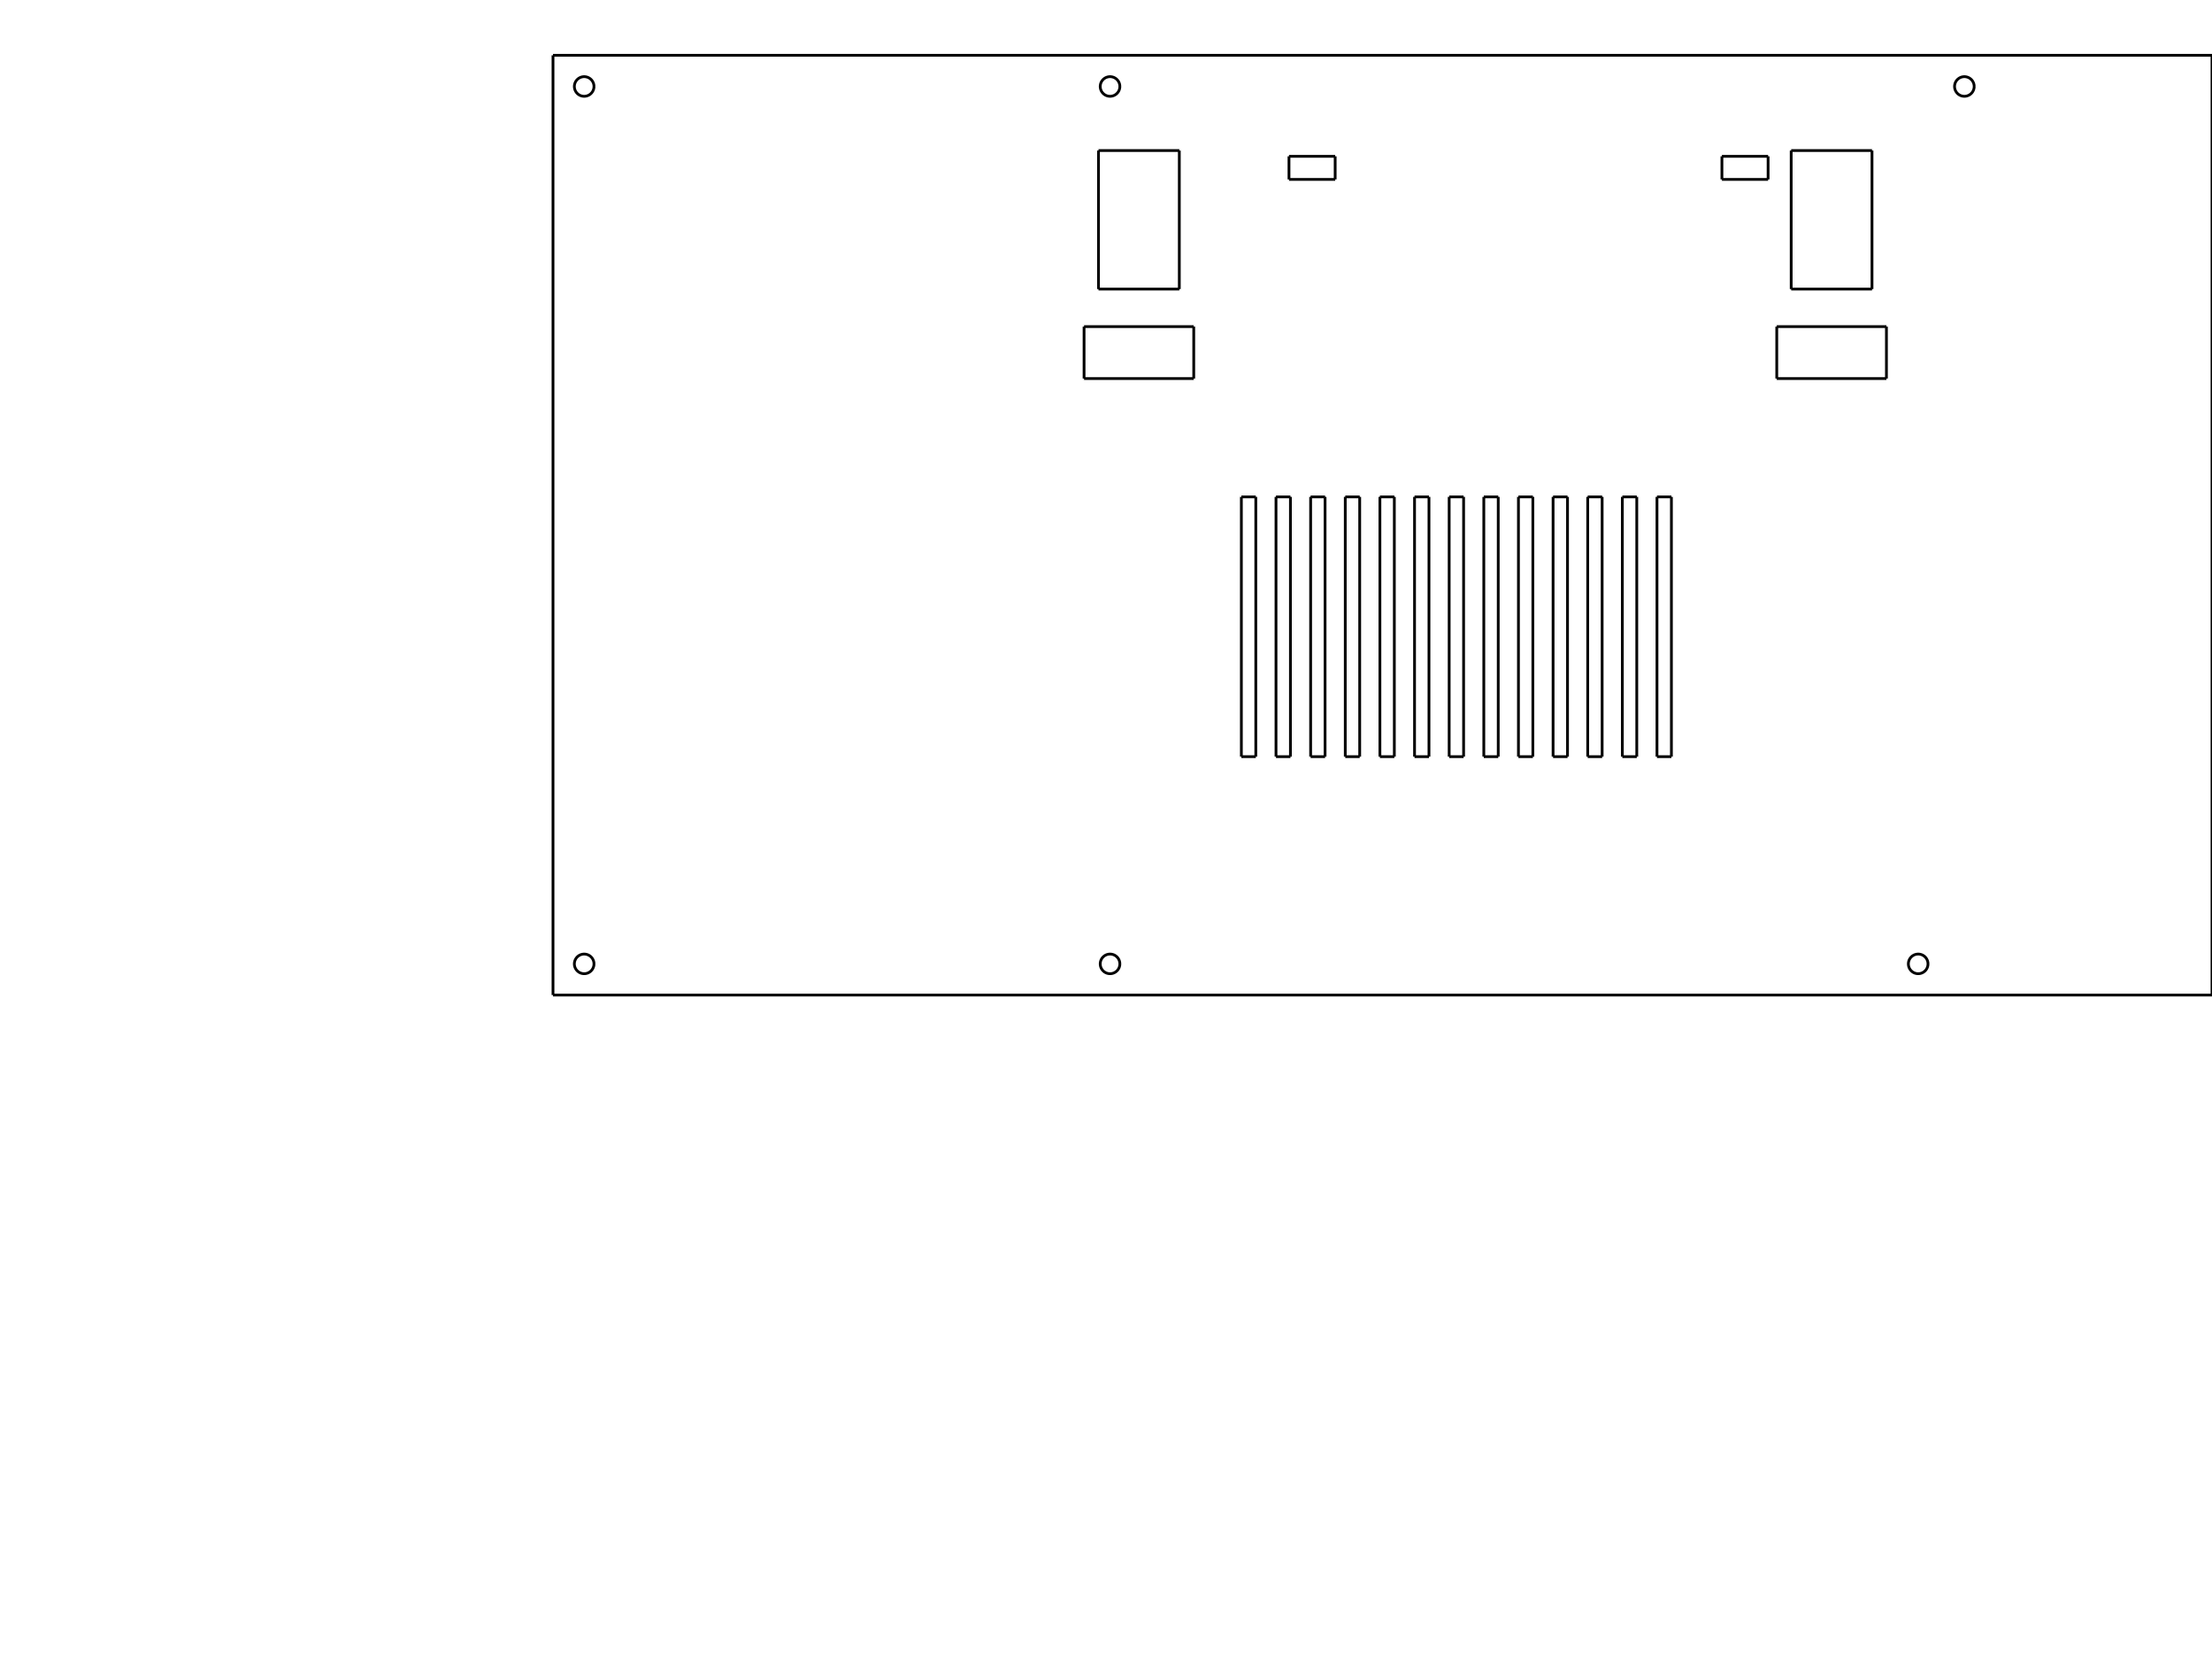
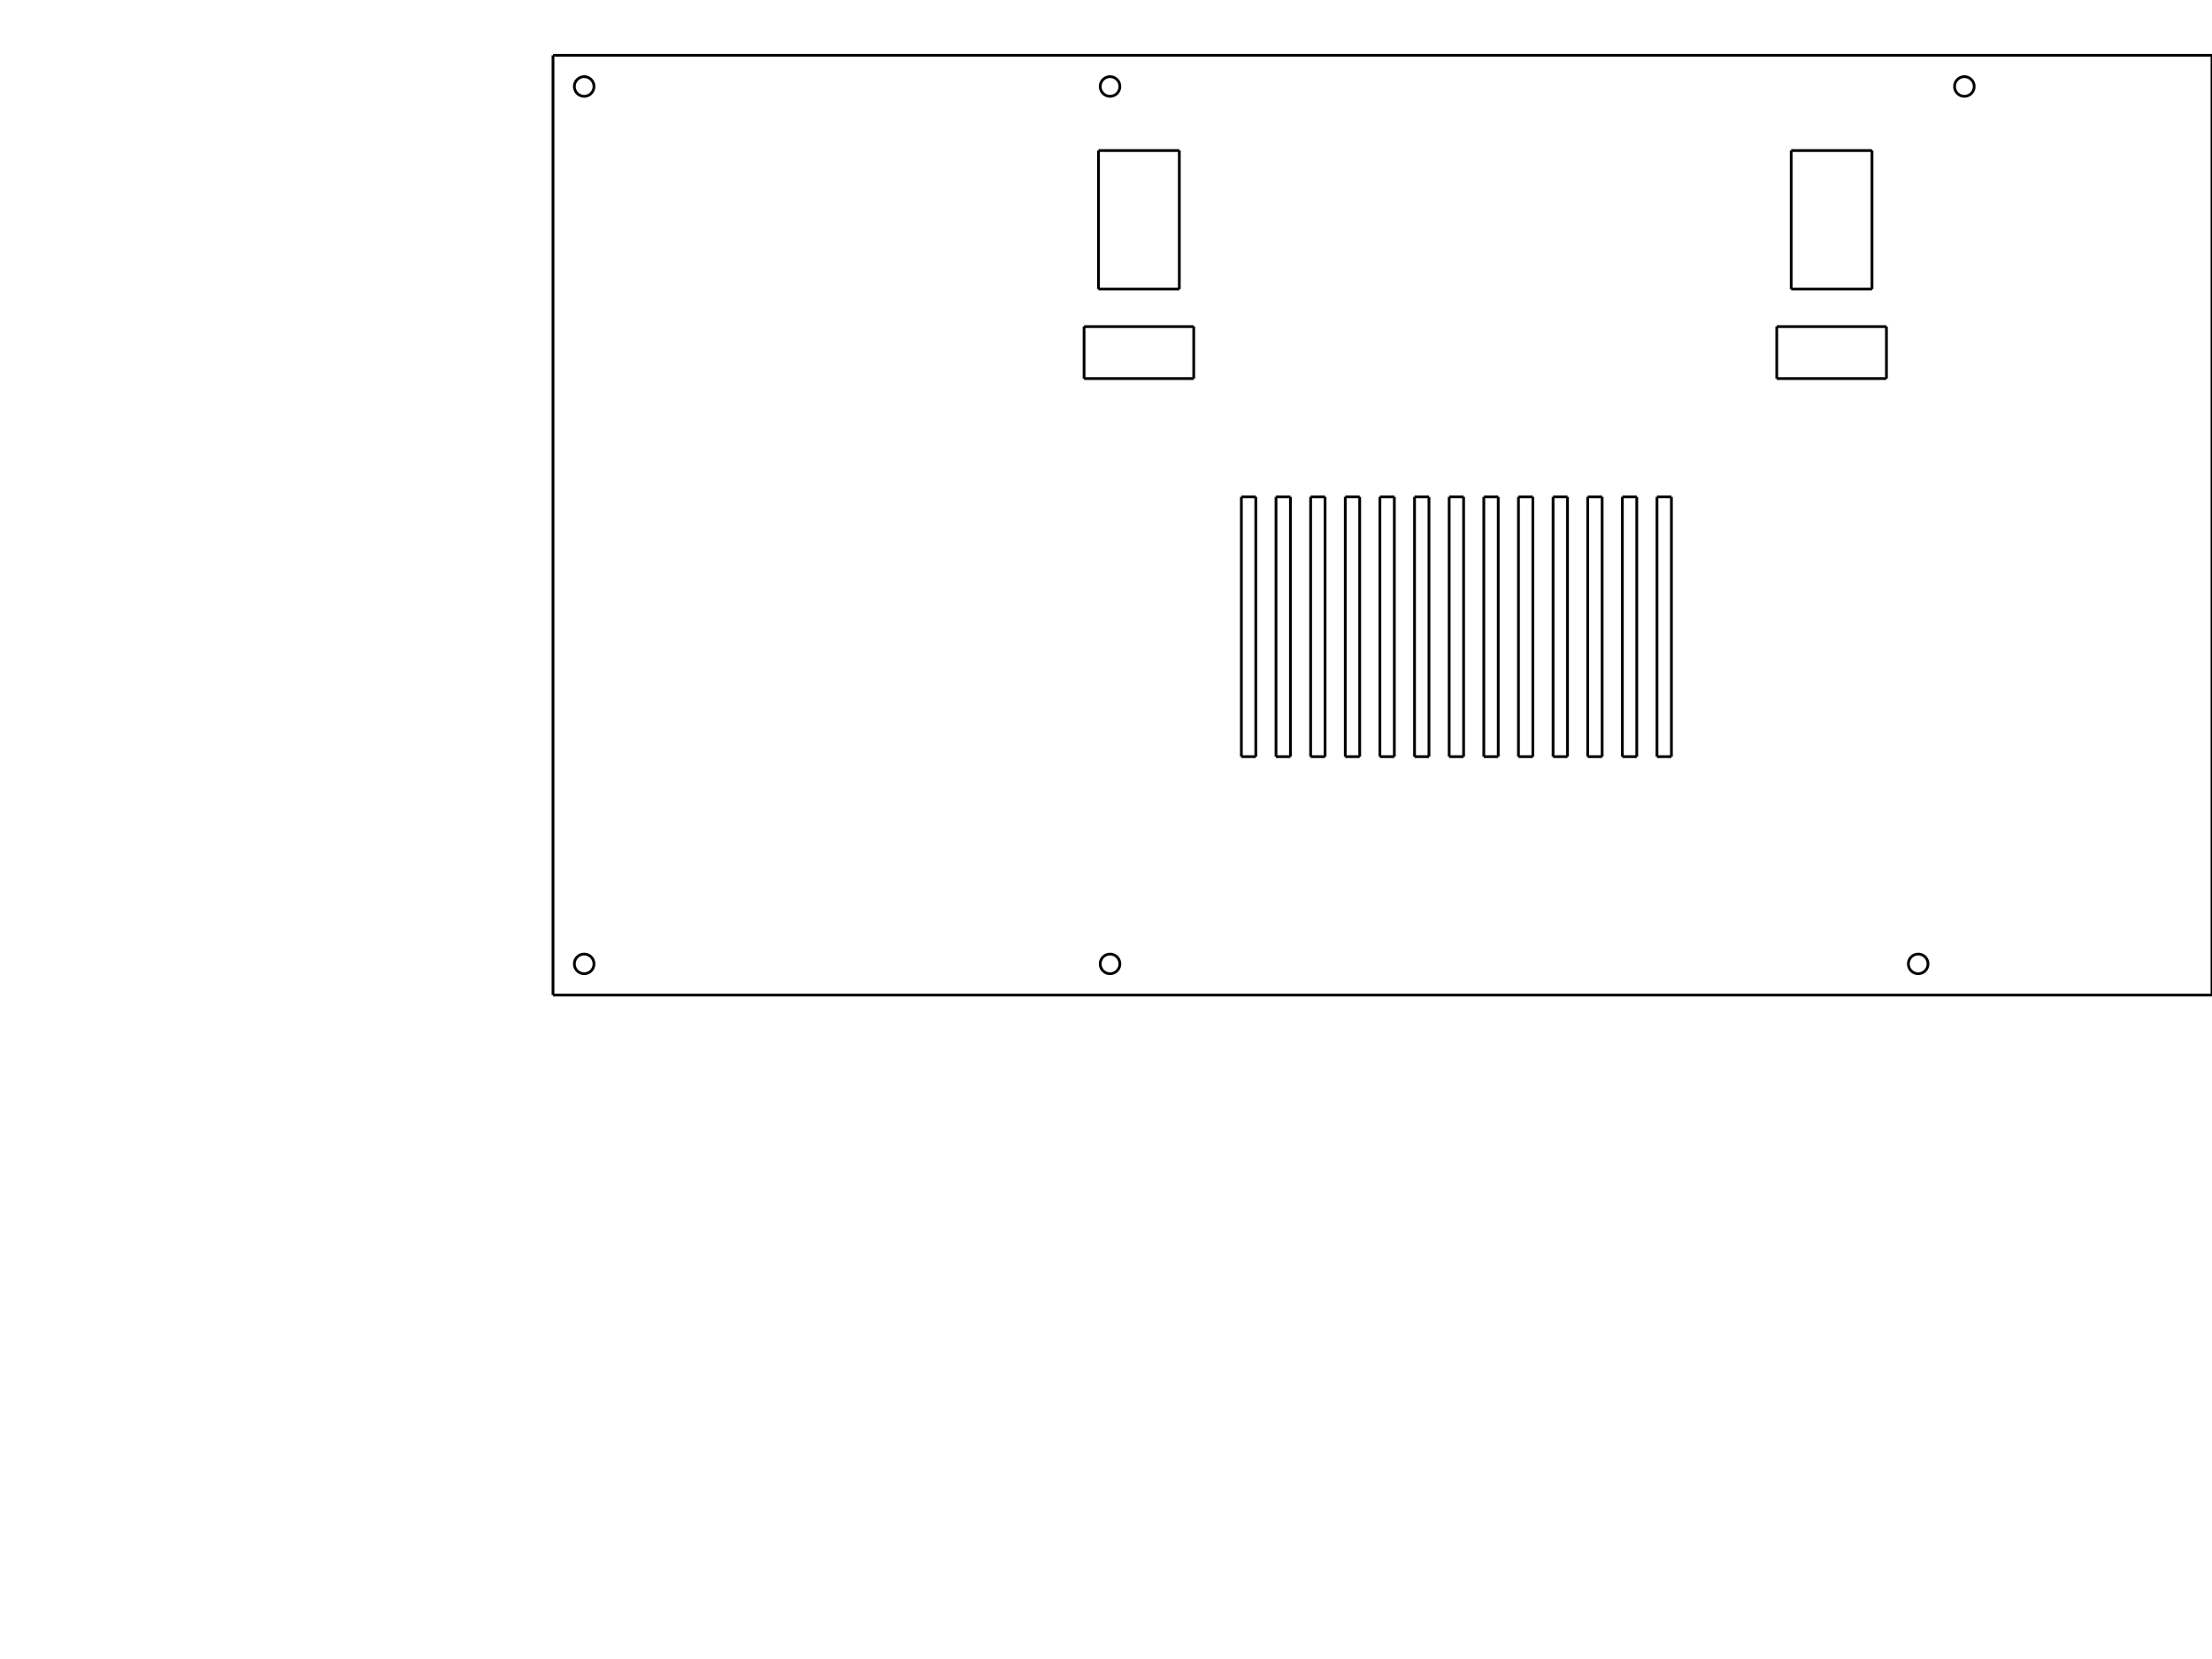
<svg xmlns="http://www.w3.org/2000/svg" width="800.0" height="600.0">
  <g transform="scale(2.087683, -2.087683)   translate(152.3,-161.08)" stroke-width="0.479" fill="none">
    <g stroke="rgb(160,160,160)" fill="none" stroke-dasharray="0.479,0.479">

       </g>
    <g stroke="rgb(0,0,0)" fill="none">
      <path d="M-56.5,-11.3 L-56.5,151.5 " />
      <path d="M-56.5,-11.3 L230.9,-11.3 " />
      <path d="M-56.5,151.5 L230.9,151.5 " />
      <path d="M230.9,-11.3 L230.9,151.5 " />
      <path d="M-49.4,-5.9 L-49.404,-5.784 L-49.416,-5.669 L-49.436,-5.554 L-49.463,-5.441 L-49.498,-5.331 L-49.541,-5.223 L-49.591,-5.118 L-49.647,-5.017 L-49.711,-4.92 L-49.781,-4.827 L-49.858,-4.74 L-49.94,-4.658 L-50.027,-4.581 L-50.12,-4.511 L-50.217,-4.447 L-50.318,-4.391 L-50.423,-4.341 L-50.531,-4.298 L-50.641,-4.263 L-50.754,-4.236 L-50.869,-4.216 L-50.984,-4.204 L-51.1,-4.2 L-51.216,-4.204 L-51.331,-4.216 L-51.446,-4.236 L-51.559,-4.263 L-51.669,-4.298 L-51.777,-4.341 L-51.882,-4.391 L-51.983,-4.447 L-52.08,-4.511 L-52.173,-4.581 L-52.26,-4.658 L-52.342,-4.74 L-52.419,-4.827 L-52.489,-4.92 L-52.553,-5.017 L-52.609,-5.118 L-52.659,-5.223 L-52.702,-5.331 L-52.737,-5.441 L-52.764,-5.554 L-52.784,-5.669 L-52.796,-5.784 L-52.8,-5.9 L-52.796,-6.016 L-52.784,-6.131 L-52.764,-6.246 L-52.737,-6.359 L-52.702,-6.469 L-52.659,-6.577 L-52.609,-6.682 L-52.553,-6.783 L-52.489,-6.88 L-52.419,-6.973 L-52.342,-7.06 L-52.26,-7.142 L-52.173,-7.219 L-52.08,-7.289 L-51.983,-7.353 L-51.882,-7.409 L-51.777,-7.459 L-51.669,-7.502 L-51.559,-7.537 L-51.446,-7.564 L-51.331,-7.584 L-51.216,-7.596 L-51.1,-7.6 L-50.984,-7.596 L-50.869,-7.584 L-50.754,-7.564 L-50.641,-7.537 L-50.531,-7.502 L-50.423,-7.459 L-50.318,-7.409 L-50.217,-7.353 L-50.12,-7.289 L-50.027,-7.219 L-49.94,-7.142 L-49.858,-7.06 L-49.781,-6.973 L-49.711,-6.88 L-49.647,-6.783 L-49.591,-6.682 L-49.541,-6.577 L-49.498,-6.469 L-49.463,-6.359 L-49.436,-6.246 L-49.416,-6.131 L-49.404,-6.016 L-49.4,-5.9 " />
      <path d="M41.7,-5.9 L41.696,-5.784 L41.684,-5.669 L41.664,-5.554 L41.637,-5.441 L41.602,-5.331 L41.559,-5.223 L41.509,-5.118 L41.453,-5.017 L41.389,-4.92 L41.319,-4.827 L41.242,-4.74 L41.16,-4.658 L41.073,-4.581 L40.98,-4.511 L40.883,-4.447 L40.782,-4.391 L40.677,-4.341 L40.569,-4.298 L40.459,-4.263 L40.346,-4.236 L40.231,-4.216 L40.116,-4.204 L40.0,-4.2 L39.884,-4.204 L39.769,-4.216 L39.654,-4.236 L39.541,-4.263 L39.431,-4.298 L39.323,-4.341 L39.218,-4.391 L39.117,-4.447 L39.02,-4.511 L38.927,-4.581 L38.84,-4.658 L38.758,-4.74 L38.681,-4.827 L38.611,-4.92 L38.547,-5.017 L38.491,-5.118 L38.441,-5.223 L38.398,-5.331 L38.363,-5.441 L38.336,-5.554 L38.316,-5.669 L38.304,-5.784 L38.3,-5.9 L38.304,-6.016 L38.316,-6.131 L38.336,-6.246 L38.363,-6.359 L38.398,-6.469 L38.441,-6.577 L38.491,-6.682 L38.547,-6.783 L38.611,-6.88 L38.681,-6.973 L38.758,-7.06 L38.84,-7.142 L38.927,-7.219 L39.02,-7.289 L39.117,-7.353 L39.218,-7.409 L39.323,-7.459 L39.431,-7.502 L39.541,-7.537 L39.654,-7.564 L39.769,-7.584 L39.884,-7.596 L40,-7.6 L40.116,-7.596 L40.231,-7.584 L40.346,-7.564 L40.459,-7.537 L40.569,-7.502 L40.677,-7.459 L40.782,-7.409 L40.883,-7.353 L40.98,-7.289 L41.073,-7.219 L41.16,-7.142 L41.242,-7.06 L41.319,-6.973 L41.389,-6.88 L41.453,-6.783 L41.509,-6.682 L41.559,-6.577 L41.602,-6.469 L41.637,-6.359 L41.664,-6.246 L41.684,-6.131 L41.696,-6.016 L41.7,-5.9 " />
      <path d="M62.75,30.0 L62.75,75.0 " />
      <path d="M62.75,30.0 L65.25,30.0 " />
      <path d="M65.25,30.0 L65.25,75.0 " />
      <path d="M62.75,75.0 L65.25,75.0 " />
      <path d="M181.7,-5.9 L181.696,-5.784 L181.684,-5.669 L181.664,-5.554 L181.637,-5.441 L181.602,-5.331 L181.559,-5.223 L181.509,-5.118 L181.453,-5.017 L181.389,-4.92 L181.319,-4.827 L181.242,-4.74 L181.16,-4.658 L181.073,-4.581 L180.98,-4.511 L180.883,-4.447 L180.782,-4.391 L180.677,-4.341 L180.569,-4.298 L180.459,-4.263 L180.346,-4.236 L180.231,-4.216 L180.116,-4.204 L180.0,-4.2 L179.884,-4.204 L179.769,-4.216 L179.654,-4.236 L179.541,-4.263 L179.431,-4.298 L179.323,-4.341 L179.218,-4.391 L179.117,-4.447 L179.02,-4.511 L178.927,-4.581 L178.84,-4.658 L178.758,-4.74 L178.681,-4.827 L178.611,-4.92 L178.547,-5.017 L178.491,-5.118 L178.441,-5.223 L178.398,-5.331 L178.363,-5.441 L178.336,-5.554 L178.316,-5.669 L178.304,-5.784 L178.3,-5.9 L178.304,-6.016 L178.316,-6.131 L178.336,-6.246 L178.363,-6.359 L178.398,-6.469 L178.441,-6.577 L178.491,-6.682 L178.547,-6.783 L178.611,-6.88 L178.681,-6.973 L178.758,-7.06 L178.84,-7.142 L178.927,-7.219 L179.02,-7.289 L179.117,-7.353 L179.218,-7.409 L179.323,-7.459 L179.431,-7.502 L179.541,-7.537 L179.654,-7.564 L179.769,-7.584 L179.884,-7.596 L180.0,-7.6 L180.116,-7.596 L180.231,-7.584 L180.346,-7.564 L180.459,-7.537 L180.569,-7.502 L180.677,-7.459 L180.782,-7.409 L180.883,-7.353 L180.98,-7.289 L181.073,-7.219 L181.16,-7.142 L181.242,-7.06 L181.319,-6.973 L181.389,-6.88 L181.453,-6.783 L181.509,-6.682 L181.559,-6.577 L181.602,-6.469 L181.637,-6.359 L181.664,-6.246 L181.684,-6.131 L181.696,-6.016 L181.7,-5.9 " />
      <path d="M68.75,30.0 L68.75,75.0 " />
      <path d="M68.75,30.0 L71.25,30.0 " />
      <path d="M71.25,30.0 L71.25,75.0 " />
      <path d="M68.75,75.0 L71.25,75.0 " />
      <path d="M74.75,30.0 L74.75,75.0 " />
      <path d="M74.75,30.0 L77.25,30.0 " />
      <path d="M77.25,30.0 L77.25,75.0 " />
      <path d="M74.75,75.0 L77.25,75.0 " />
      <path d="M80.75,30.0 L80.75,75.0 " />
      <path d="M80.75,30.0 L83.25,30.0 " />
      <path d="M83.25,30.0 L83.25,75.0 " />
      <path d="M80.75,75.0 L83.25,75.0 " />
      <path d="M86.75,30.0 L86.75,75.0 " />
      <path d="M86.75,30.0 L89.25,30.0 " />
      <path d="M89.25,30.0 L89.25,75.0 " />
      <path d="M86.75,75.0 L89.25,75.0 " />
      <path d="M92.75,30.0 L92.75,75.0 " />
      <path d="M92.75,30.0 L95.25,30.0 " />
      <path d="M95.25,30.0 L95.25,75.0 " />
      <path d="M92.75,75.0 L95.25,75.0 " />
      <path d="M98.75,30.0 L98.75,75.0 " />
      <path d="M98.75,30.0 L101.25,30.0 " />
      <path d="M101.25,30.0 L101.25,75.0 " />
      <path d="M98.75,75.0 L101.25,75.0 " />
      <path d="M104.75,30.0 L104.75,75.0 " />
      <path d="M104.75,30.0 L107.25,30.0 " />
      <path d="M107.25,30.0 L107.25,75.0 " />
      <path d="M104.75,75.0 L107.25,75.0 " />
      <path d="M110.75,30.0 L110.75,75.0 " />
      <path d="M110.75,30.0 L113.25,30.0 " />
      <path d="M113.25,30.0 L113.25,75.0 " />
      <path d="M110.75,75.0 L113.25,75.0 " />
      <path d="M116.75,30.0 L116.75,75.0 " />
      <path d="M116.75,30.0 L119.25,30.0 " />
      <path d="M119.25,30.0 L119.25,75.0 " />
      <path d="M116.75,75.0 L119.25,75.0 " />
      <path d="M122.75,30.0 L122.75,75.0 " />
      <path d="M122.75,30.0 L125.25,30.0 " />
      <path d="M125.25,30.0 L125.25,75.0 " />
      <path d="M122.75,75.0 L125.25,75.0 " />
      <path d="M128.75,30.0 L128.75,75.0 " />
      <path d="M128.75,30.0 L131.25,30.0 " />
      <path d="M131.25,30.0 L131.25,75.0 " />
      <path d="M128.75,75.0 L131.25,75.0 " />
      <path d="M134.75,30.0 L134.75,75.0 " />
      <path d="M134.75,30.0 L137.25,30.0 " />
      <path d="M137.25,30.0 L137.25,75.0 " />
      <path d="M134.75,75.0 L137.25,75.0 " />
      <path d="M-49.4,146.1 L-49.404,146.216 L-49.416,146.331 L-49.436,146.446 L-49.463,146.559 L-49.498,146.669 L-49.541,146.777 L-49.591,146.882 L-49.647,146.983 L-49.711,147.08 L-49.781,147.173 L-49.858,147.26 L-49.94,147.342 L-50.027,147.419 L-50.12,147.489 L-50.217,147.553 L-50.318,147.609 L-50.423,147.659 L-50.531,147.702 L-50.641,147.737 L-50.754,147.764 L-50.869,147.784 L-50.984,147.796 L-51.1,147.8 L-51.216,147.796 L-51.331,147.784 L-51.446,147.764 L-51.559,147.737 L-51.669,147.702 L-51.777,147.659 L-51.882,147.609 L-51.983,147.553 L-52.08,147.489 L-52.173,147.419 L-52.26,147.342 L-52.342,147.26 L-52.419,147.173 L-52.489,147.08 L-52.553,146.983 L-52.609,146.882 L-52.659,146.777 L-52.702,146.669 L-52.737,146.559 L-52.764,146.446 L-52.784,146.331 L-52.796,146.216 L-52.8,146.1 L-52.796,145.984 L-52.784,145.869 L-52.764,145.754 L-52.737,145.641 L-52.702,145.531 L-52.659,145.423 L-52.609,145.318 L-52.553,145.217 L-52.489,145.12 L-52.419,145.027 L-52.342,144.94 L-52.26,144.858 L-52.173,144.781 L-52.08,144.711 L-51.983,144.647 L-51.882,144.591 L-51.777,144.541 L-51.669,144.498 L-51.559,144.463 L-51.446,144.436 L-51.331,144.416 L-51.216,144.404 L-51.1,144.4 L-50.984,144.404 L-50.869,144.416 L-50.754,144.436 L-50.641,144.463 L-50.531,144.498 L-50.423,144.541 L-50.318,144.591 L-50.217,144.647 L-50.12,144.711 L-50.027,144.781 L-49.94,144.858 L-49.858,144.94 L-49.781,145.027 L-49.711,145.12 L-49.647,145.217 L-49.591,145.318 L-49.541,145.423 L-49.498,145.531 L-49.463,145.641 L-49.436,145.754 L-49.416,145.869 L-49.404,145.984 L-49.4,146.1 " />
      <path d="M41.7,146.1 L41.696,146.216 L41.684,146.331 L41.664,146.446 L41.637,146.559 L41.602,146.669 L41.559,146.777 L41.509,146.882 L41.453,146.983 L41.389,147.08 L41.319,147.173 L41.242,147.26 L41.16,147.342 L41.073,147.419 L40.98,147.489 L40.883,147.553 L40.782,147.609 L40.677,147.659 L40.569,147.702 L40.459,147.737 L40.346,147.764 L40.231,147.784 L40.116,147.796 L40.0,147.8 L39.884,147.796 L39.769,147.784 L39.654,147.764 L39.541,147.737 L39.431,147.702 L39.323,147.659 L39.218,147.609 L39.117,147.553 L39.02,147.489 L38.927,147.419 L38.84,147.342 L38.758,147.26 L38.681,147.173 L38.611,147.08 L38.547,146.983 L38.491,146.882 L38.441,146.777 L38.398,146.669 L38.363,146.559 L38.336,146.446 L38.316,146.331 L38.304,146.216 L38.3,146.1 L38.304,145.984 L38.316,145.869 L38.336,145.754 L38.363,145.641 L38.398,145.531 L38.441,145.423 L38.491,145.318 L38.547,145.217 L38.611,145.12 L38.681,145.027 L38.758,144.94 L38.84,144.858 L38.927,144.781 L39.02,144.711 L39.117,144.647 L39.218,144.591 L39.323,144.541 L39.431,144.498 L39.541,144.463 L39.654,144.436 L39.769,144.416 L39.884,144.404 L40,144.4 L40.116,144.404 L40.231,144.416 L40.346,144.436 L40.459,144.463 L40.569,144.498 L40.677,144.541 L40.782,144.591 L40.883,144.647 L40.98,144.711 L41.073,144.781 L41.16,144.858 L41.242,144.94 L41.319,145.027 L41.389,145.12 L41.453,145.217 L41.509,145.318 L41.559,145.423 L41.602,145.531 L41.637,145.641 L41.664,145.754 L41.684,145.869 L41.696,145.984 L41.7,146.1 " />
      <path d="M189.7,146.1 L189.696,146.216 L189.684,146.331 L189.664,146.446 L189.637,146.559 L189.602,146.669 L189.559,146.777 L189.509,146.882 L189.453,146.983 L189.389,147.08 L189.319,147.173 L189.242,147.26 L189.16,147.342 L189.073,147.419 L188.98,147.489 L188.883,147.553 L188.782,147.609 L188.677,147.659 L188.569,147.702 L188.459,147.737 L188.346,147.764 L188.231,147.784 L188.116,147.796 L188.0,147.8 L187.884,147.796 L187.769,147.784 L187.654,147.764 L187.541,147.737 L187.431,147.702 L187.323,147.659 L187.218,147.609 L187.117,147.553 L187.02,147.489 L186.927,147.419 L186.84,147.342 L186.758,147.26 L186.681,147.173 L186.611,147.08 L186.547,146.983 L186.491,146.882 L186.441,146.777 L186.398,146.669 L186.363,146.559 L186.336,146.446 L186.316,146.331 L186.304,146.216 L186.3,146.1 L186.304,145.984 L186.316,145.869 L186.336,145.754 L186.363,145.641 L186.398,145.531 L186.441,145.423 L186.491,145.318 L186.547,145.217 L186.611,145.12 L186.681,145.027 L186.758,144.94 L186.84,144.858 L186.927,144.781 L187.02,144.711 L187.117,144.647 L187.218,144.591 L187.323,144.541 L187.431,144.498 L187.541,144.463 L187.654,144.436 L187.769,144.416 L187.884,144.404 L188.0,144.4 L188.116,144.404 L188.231,144.416 L188.346,144.436 L188.459,144.463 L188.569,144.498 L188.677,144.541 L188.782,144.591 L188.883,144.647 L188.98,144.711 L189.073,144.781 L189.16,144.858 L189.242,144.94 L189.319,145.027 L189.389,145.12 L189.453,145.217 L189.509,145.318 L189.559,145.423 L189.602,145.531 L189.637,145.641 L189.664,145.754 L189.684,145.869 L189.696,145.984 L189.7,146.1 " />
      <path d="M35.5,95.5 L35.5,104.5 " />
      <path d="M35.5,104.5 L54.5,104.5 " />
      <path d="M35.5,95.5 L54.5,95.5 " />
      <path d="M54.5,95.5 L54.5,104.5 " />
      <path d="M38.0,111.0 L38.0,135.0 " />
      <path d="M38.0,135.0 L52.0,135.0 " />
      <path d="M38.0,111.0 L52.0,111.0 " />
      <path d="M52.0,111.0 L52.0,135.0 " />
      <path d="M155.5,95.5 L155.5,104.5 " />
      <path d="M155.5,104.5 L174.5,104.5 " />
      <path d="M155.5,95.5 L174.5,95.5 " />
      <path d="M174.5,95.5 L174.5,104.5 " />
-       <path d="M71.0,130.0 L71.0,134.0 " />
-       <path d="M71.0,134.0 L79.0,134.0 " />
-       <path d="M71.0,130.0 L79.0,130.0 " />
-       <path d="M79.0,130.0 L79.0,134.0 " />
      <path d="M158.0,111.0 L158.0,135.0 " />
      <path d="M158.0,135.0 L172.0,135.0 " />
      <path d="M158.0,111.0 L172.0,111.0 " />
      <path d="M172.0,111.0 L172.0,135.0 " />
-       <path d="M146.0,130.0 L146.0,134.0 " />
-       <path d="M146.0,134.0 L154.0,134.0 " />
-       <path d="M146.0,130.0 L154.0,130.0 " />
-       <path d="M154.0,130.0 L154.0,134.0 " />
    </g>
  </g>
</svg>
